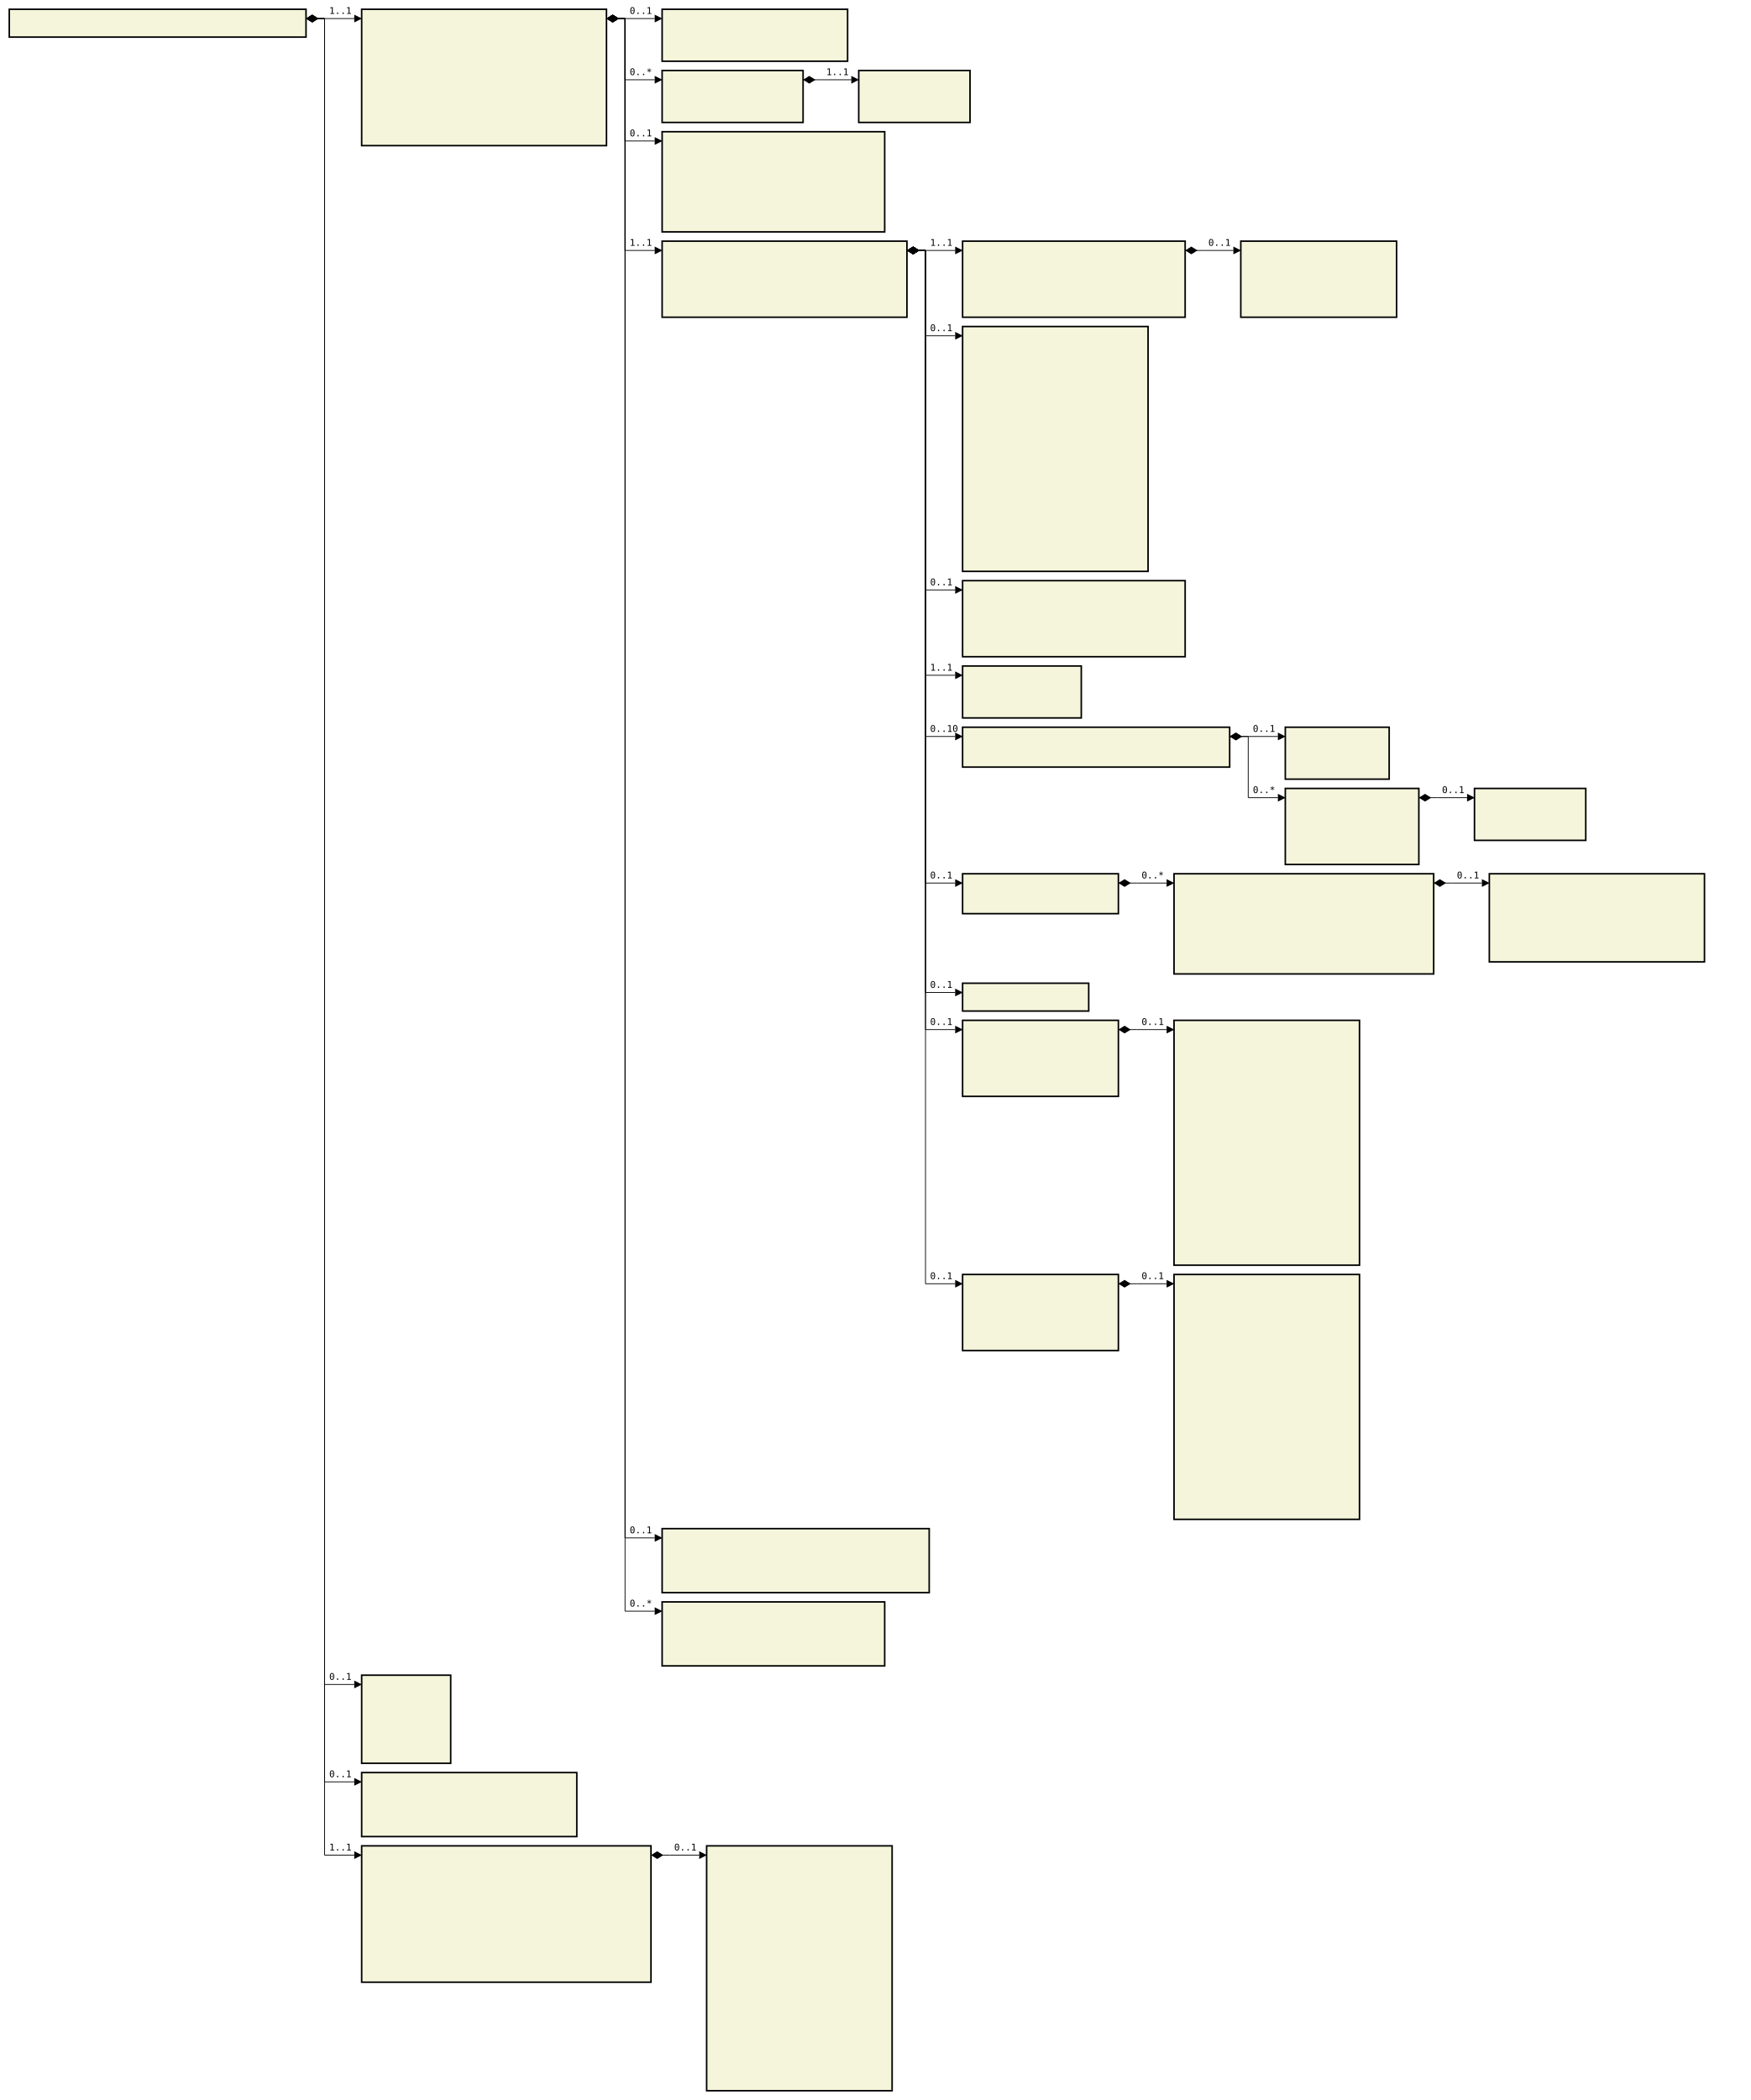
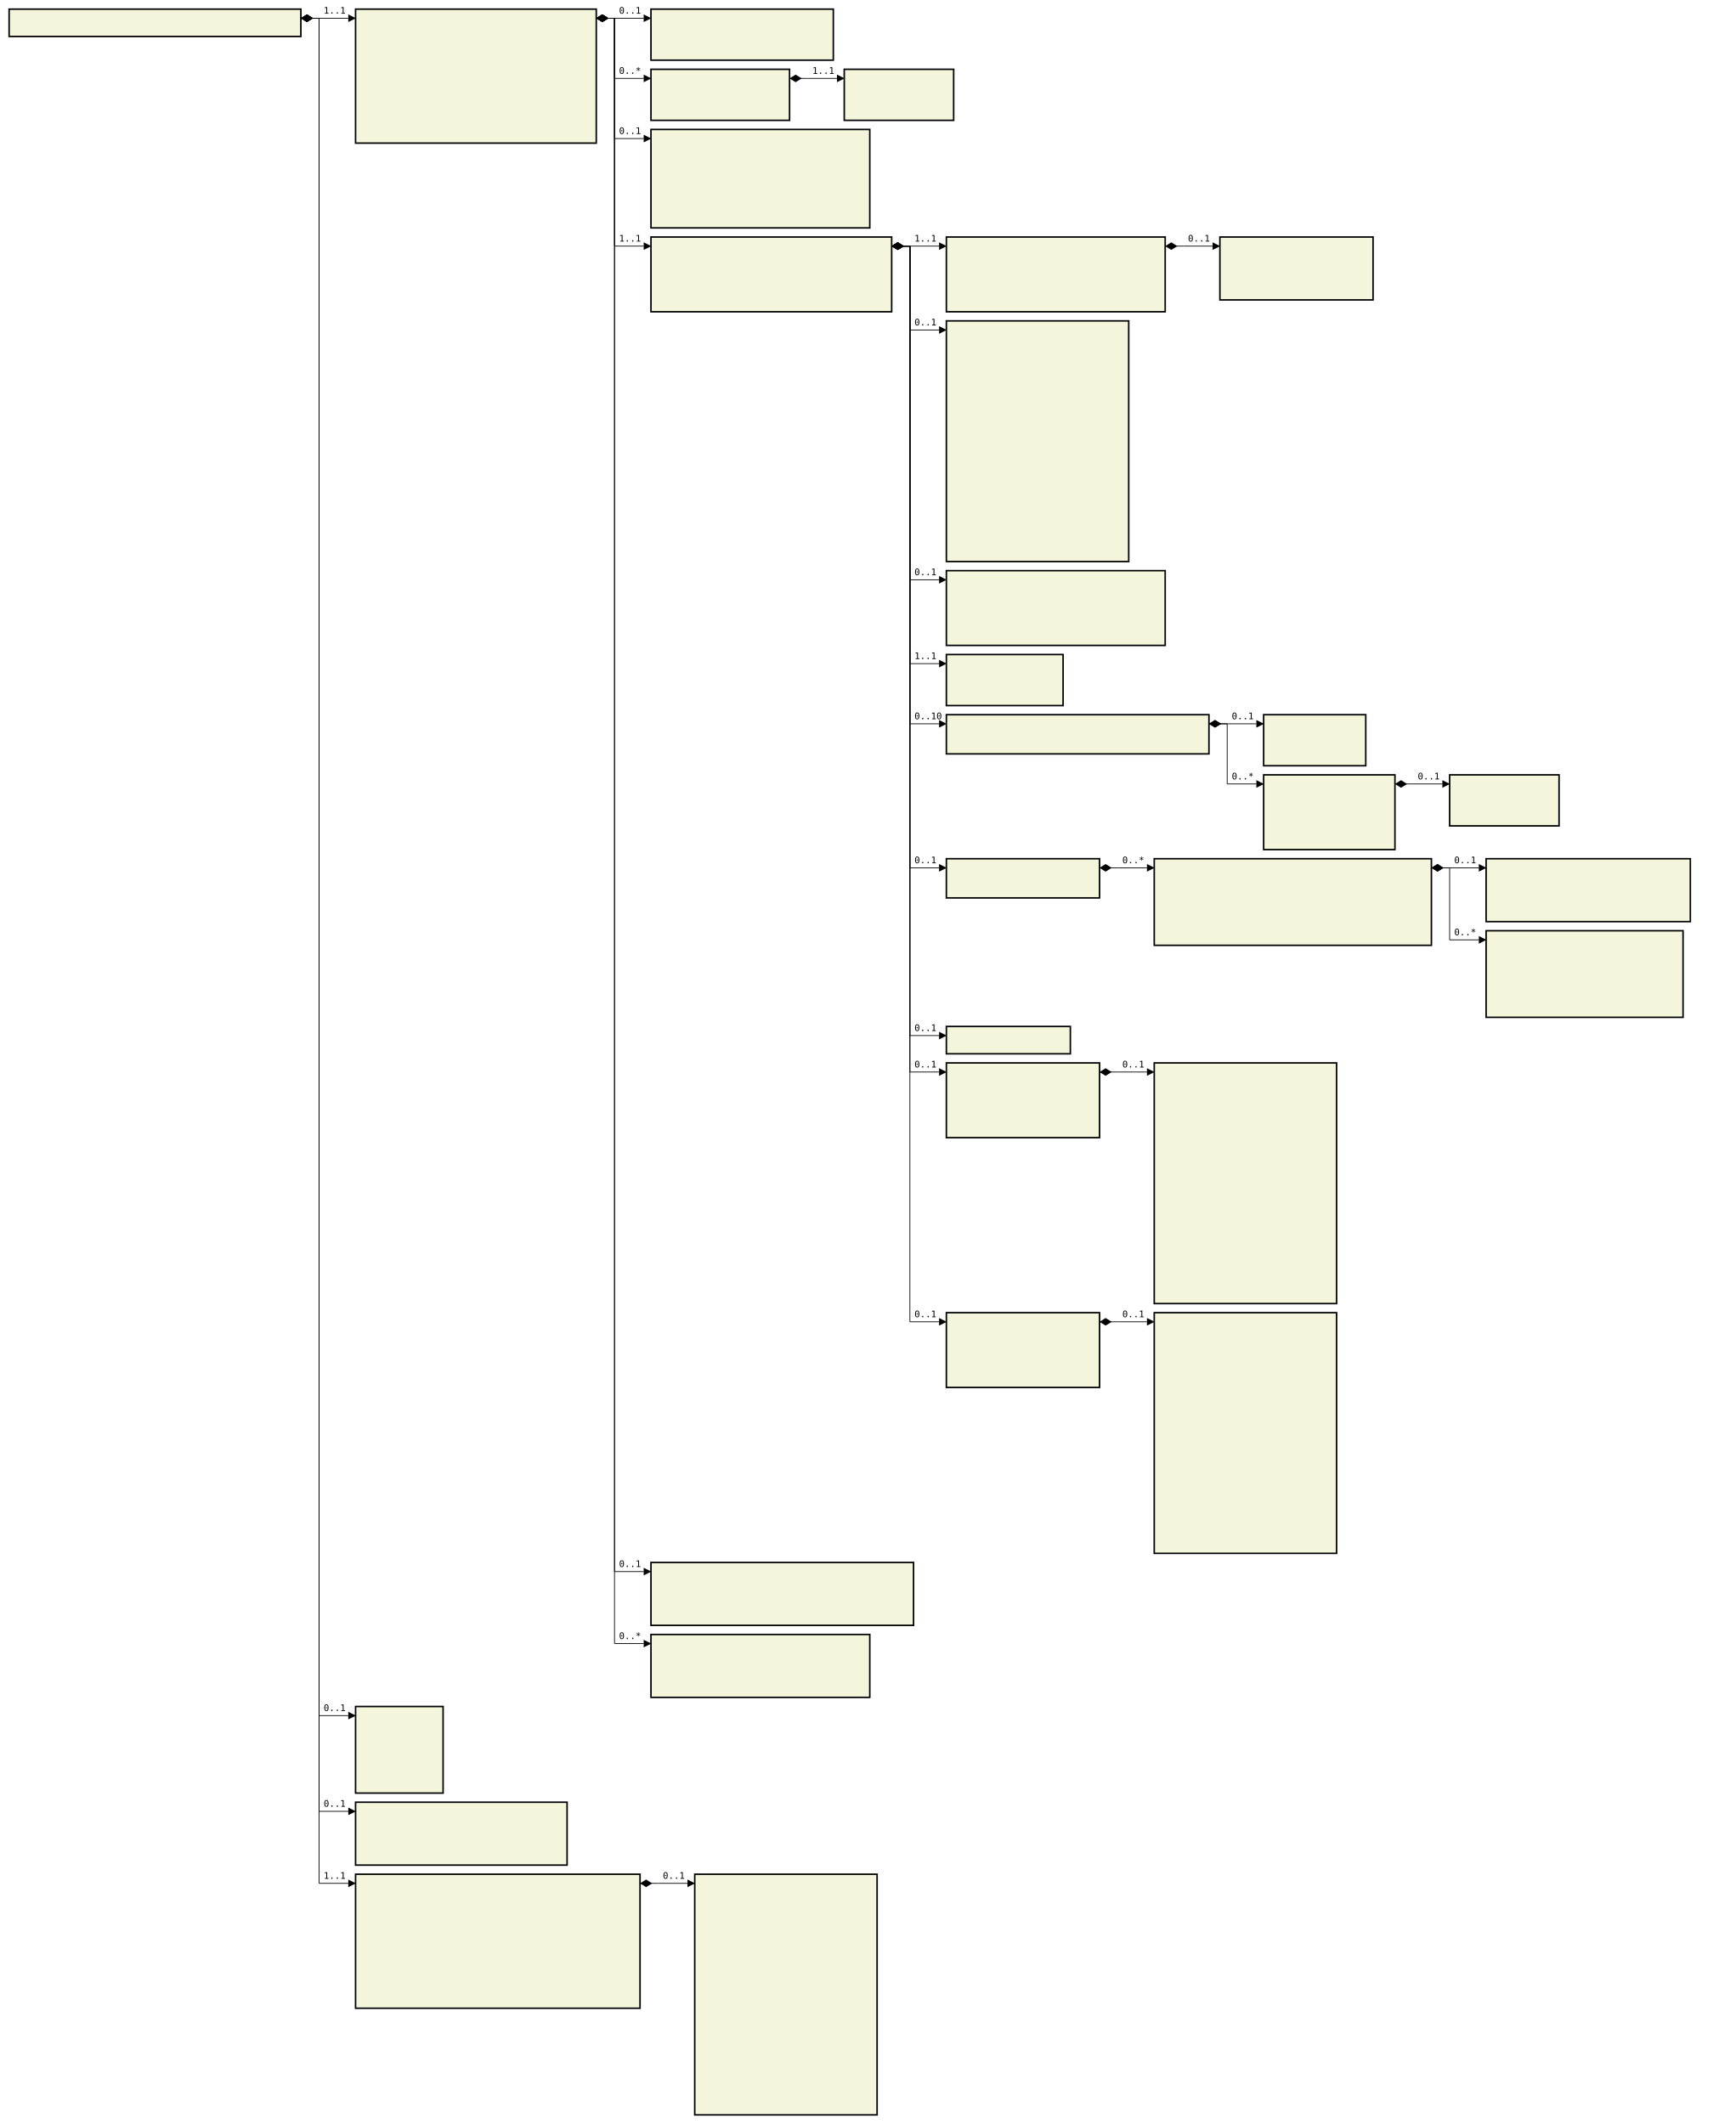
- <svg xmlns="http://www.w3.org/2000/svg" font-family="monospace" width="188.8em" height="226.4em" style="background-color:white">
+ <svg xmlns="http://www.w3.org/2000/svg" font-family="monospace" width="190.4em" height="233em" style="background-color:white">
  <defs>
    <marker id="Triangle" viewBox="0 0 10 10" refX="0" refY="5" markerUnits="strokeWidth" markerWidth="15" markerHeight="10" orient="auto">
      <path d="M 0 0 L 10 5 L 0 10 z" />
    </marker>
    <marker id="Diamond" viewBox="0 0 16 10" refX="0" refY="5" markerUnits="strokeWidth" markerWidth="20" markerHeight="10" orient="auto">
      <path d="M 0 5 L 8 10 L 16 5 L 8 0 z" />
    </marker>
  </defs>
  <rect x="1em" y="1em" width="32em" height="3em" fill="beige" stroke="black" stroke-width="2" />
  <text style="font-weight:bold" text-anchor="middle" x="17em" y="2.3em" fill="black">
</text>
  <rect x="39em" y="1em" width="26.4em" height="14.7em" fill="beige" stroke="black" stroke-width="2" />
  <text style="font-weight:bold" text-anchor="middle" x="52.2em" y="2.3em" fill="black">
</text>
  <text x="40em" y="4.3em" fill="darkslateblue">
</text>
  <text x="40em" y="5.6em" fill="darkslateblue">
</text>
  <text x="40em" y="6.9em" fill="darkslateblue">
</text>
  <text x="40em" y="8.2em" fill="darkslateblue">
</text>
  <text x="40em" y="9.5em" fill="darkslateblue">
</text>
  <text x="40em" y="10.8em" fill="darkslateblue">
</text>
  <text x="40em" y="12.1em" fill="darkslateblue">
</text>
  <text x="40em" y="13.4em" fill="darkslateblue">
</text>
  <text x="40em" y="14.7em" fill="darkslateblue">
</text>
  <rect x="71.4em" y="1em" width="20em" height="5.6em" fill="beige" stroke="black" stroke-width="2" />
  <text style="font-weight:bold" text-anchor="middle" x="81.4em" y="2.3em" fill="black">
</text>
  <text x="72.4em" y="4.3em" fill="darkslateblue">
</text>
  <text x="72.4em" y="5.6em" fill="darkslateblue">
</text>
  <rect x="71.4em" y="7.6em" width="15.2em" height="5.6em" fill="beige" stroke="black" stroke-width="2" />
  <text style="font-weight:bold" text-anchor="middle" x="79em" y="8.9em" fill="black">
</text>
  <text x="72.4em" y="10.9em" fill="darkslateblue">
</text>
  <text x="72.4em" y="12.2em" fill="darkslateblue">
</text>
  <rect x="92.6em" y="7.6em" width="12em" height="5.6em" fill="beige" stroke="black" stroke-width="2" />
  <text style="font-weight:bold" text-anchor="middle" x="98.6em" y="8.9em" fill="black">
</text>
  <text x="93.6em" y="10.9em" fill="darkslateblue">
</text>
  <text x="93.6em" y="12.2em" fill="darkslateblue">
</text>
  <rect x="71.4em" y="14.2em" width="24em" height="10.8em" fill="beige" stroke="black" stroke-width="2" />
  <text style="font-weight:bold" text-anchor="middle" x="83.4em" y="15.5em" fill="black">
</text>
  <text x="72.4em" y="17.5em" fill="darkslateblue">
</text>
  <text x="72.4em" y="18.8em" fill="darkslateblue">
</text>
  <text x="72.4em" y="20.1em" fill="darkslateblue">
</text>
  <text x="72.4em" y="21.4em" fill="darkslateblue">
</text>
  <text x="72.4em" y="22.7em" fill="darkslateblue">
</text>
  <text x="72.4em" y="24em" fill="darkslateblue">
</text>
  <rect x="71.4em" y="26em" width="26.4em" height="8.2em" fill="beige" stroke="black" stroke-width="2" />
  <text style="font-weight:bold" text-anchor="middle" x="84.6em" y="27.3em" fill="black">
</text>
  <text x="72.4em" y="29.3em" fill="darkslateblue">
</text>
  <text x="72.4em" y="30.6em" fill="darkslateblue">
</text>
  <text x="72.4em" y="31.9em" fill="darkslateblue">
</text>
  <text x="72.4em" y="33.2em" fill="darkslateblue">
</text>
  <rect x="103.8em" y="26em" width="24em" height="8.2em" fill="beige" stroke="black" stroke-width="2" />
  <text style="font-weight:bold" text-anchor="middle" x="115.8em" y="27.3em" fill="black">
</text>
  <text x="104.8em" y="29.3em" fill="darkslateblue">
</text>
  <text x="104.8em" y="30.6em" fill="darkslateblue">
</text>
  <text x="104.8em" y="31.9em" fill="darkslateblue">
</text>
  <text x="104.8em" y="33.2em" fill="darkslateblue">
</text>
-   <rect x="133.8em" y="26em" width="16.8em" height="8.2em" fill="beige" stroke="black" stroke-width="2" />
+   <rect x="133.8em" y="26em" width="16.8em" height="6.9em" fill="beige" stroke="black" stroke-width="2" />
  <text style="font-weight:bold" text-anchor="middle" x="142.2em" y="27.3em" fill="black">
</text>
  <text x="134.8em" y="29.3em" fill="darkslateblue">
</text>
  <text x="134.8em" y="30.6em" fill="darkslateblue">
</text>
  <text x="134.8em" y="31.9em" fill="darkslateblue">
- </text>
-   <text x="134.8em" y="33.2em" fill="darkslateblue">
</text>
  <rect x="103.8em" y="35.2em" width="20em" height="26.4em" fill="beige" stroke="black" stroke-width="2" />
  <text style="font-weight:bold" text-anchor="middle" x="113.8em" y="36.5em" fill="black">
</text>
  <text x="104.8em" y="38.5em" fill="darkslateblue">
</text>
  <text x="104.8em" y="39.8em" fill="darkslateblue">
</text>
  <text x="104.8em" y="41.1em" fill="darkslateblue">
</text>
  <text x="104.8em" y="42.4em" fill="darkslateblue">
</text>
  <text x="104.8em" y="43.7em" fill="darkslateblue">
</text>
  <text x="104.8em" y="45em" fill="darkslateblue">
</text>
  <text x="104.8em" y="46.3em" fill="darkslateblue">
</text>
  <text x="104.8em" y="47.6em" fill="darkslateblue">
</text>
  <text x="104.8em" y="48.9em" fill="darkslateblue">
</text>
  <text x="104.8em" y="50.2em" fill="darkslateblue">
</text>
  <text x="104.8em" y="51.5em" fill="darkslateblue">
</text>
  <text x="104.8em" y="52.8em" fill="darkslateblue">
</text>
  <text x="104.8em" y="54.1em" fill="darkslateblue">
</text>
  <text x="104.8em" y="55.4em" fill="darkslateblue">
</text>
  <text x="104.8em" y="56.7em" fill="darkslateblue">
</text>
  <text x="104.8em" y="58em" fill="darkslateblue">
</text>
  <text x="104.8em" y="59.3em" fill="darkslateblue">
</text>
  <text x="104.8em" y="60.6em" fill="darkslateblue">
</text>
  <rect x="103.8em" y="62.6em" width="24em" height="8.2em" fill="beige" stroke="black" stroke-width="2" />
  <text style="font-weight:bold" text-anchor="middle" x="115.8em" y="63.9em" fill="black">
</text>
  <text x="104.8em" y="65.9em" fill="darkslateblue">
</text>
  <text x="104.8em" y="67.2em" fill="darkslateblue">
</text>
  <text x="104.8em" y="68.5em" fill="darkslateblue">
</text>
  <text x="104.8em" y="69.8em" fill="darkslateblue">
</text>
  <rect x="103.8em" y="71.8em" width="12.8em" height="5.6em" fill="beige" stroke="black" stroke-width="2" />
  <text style="font-weight:bold" text-anchor="middle" x="110.2em" y="73.1em" fill="black">
</text>
  <text x="104.8em" y="75.1em" fill="darkslateblue">
</text>
  <text x="104.8em" y="76.4em" fill="darkslateblue">
</text>
  <rect x="103.8em" y="78.4em" width="28.8em" height="4.3em" fill="beige" stroke="black" stroke-width="2" />
  <text style="font-weight:bold" text-anchor="middle" x="118.2em" y="79.7em" fill="black">
</text>
  <text x="104.8em" y="81.7em" fill="darkslateblue">
</text>
  <rect x="138.6em" y="78.4em" width="11.2em" height="5.6em" fill="beige" stroke="black" stroke-width="2" />
  <text style="font-weight:bold" text-anchor="middle" x="144.2em" y="79.7em" fill="black">
</text>
  <text x="139.6em" y="81.7em" fill="darkslateblue">
</text>
  <text x="139.6em" y="83em" fill="darkslateblue">
</text>
  <rect x="138.6em" y="85em" width="14.4em" height="8.2em" fill="beige" stroke="black" stroke-width="2" />
  <text style="font-weight:bold" text-anchor="middle" x="145.8em" y="86.3em" fill="black">
</text>
  <text x="139.6em" y="88.3em" fill="darkslateblue">
</text>
  <text x="139.6em" y="89.6em" fill="darkslateblue">
</text>
  <text x="139.6em" y="90.9em" fill="darkslateblue">
</text>
  <text x="139.6em" y="92.2em" fill="darkslateblue">
</text>
  <rect x="159em" y="85em" width="12em" height="5.6em" fill="beige" stroke="black" stroke-width="2" />
  <text style="font-weight:bold" text-anchor="middle" x="165em" y="86.3em" fill="black">
</text>
  <text x="160em" y="88.3em" fill="darkslateblue">
</text>
  <text x="160em" y="89.6em" fill="darkslateblue">
</text>
  <rect x="103.8em" y="94.2em" width="16.8em" height="4.3em" fill="beige" stroke="black" stroke-width="2" />
  <text style="font-weight:bold" text-anchor="middle" x="112.2em" y="95.5em" fill="black">
</text>
  <text x="104.8em" y="97.5em" fill="darkslateblue">
</text>
-   <rect x="126.6em" y="94.2em" width="28em" height="10.8em" fill="beige" stroke="black" stroke-width="2" />
-   <text style="font-weight:bold" text-anchor="middle" x="140.6em" y="95.5em" fill="black">
+   <rect x="126.6em" y="94.2em" width="30.4em" height="9.5em" fill="beige" stroke="black" stroke-width="2" />
+   <text style="font-weight:bold" text-anchor="middle" x="141.8em" y="95.5em" fill="black">
</text>
  <text x="127.6em" y="97.5em" fill="darkslateblue">
</text>
  <text x="127.6em" y="98.8em" fill="darkslateblue">
</text>
  <text x="127.6em" y="100.1em" fill="darkslateblue">
</text>
  <text x="127.6em" y="101.4em" fill="darkslateblue">
</text>
  <text x="127.6em" y="102.7em" fill="darkslateblue">
</text>
-   <text x="127.6em" y="104em" fill="darkslateblue">
- </text>
-   <rect x="160.6em" y="94.2em" width="23.2em" height="9.5em" fill="beige" stroke="black" stroke-width="2" />
-   <text style="font-weight:bold" text-anchor="middle" x="172.2em" y="95.5em" fill="black">
- </text>
-   <text x="161.6em" y="97.5em" fill="darkslateblue">
- </text>
-   <text x="161.6em" y="98.8em" fill="darkslateblue">
- </text>
-   <text x="161.6em" y="100.1em" fill="darkslateblue">
- </text>
-   <text x="161.6em" y="101.4em" fill="darkslateblue">
- </text>
-   <text x="161.6em" y="102.7em" fill="darkslateblue">
- </text>
-   <rect x="103.8em" y="106em" width="13.6em" height="3em" fill="beige" stroke="black" stroke-width="2" />
-   <text style="font-weight:bold" text-anchor="middle" x="110.6em" y="107.3em" fill="black">
- </text>
-   <rect x="103.8em" y="110em" width="16.8em" height="8.2em" fill="beige" stroke="black" stroke-width="2" />
-   <text style="font-weight:bold" text-anchor="middle" x="112.2em" y="111.3em" fill="black">
- </text>
-   <text x="104.8em" y="113.3em" fill="darkslateblue">
- </text>
-   <text x="104.8em" y="114.6em" fill="darkslateblue">
- </text>
-   <text x="104.8em" y="115.9em" fill="darkslateblue">
- </text>
-   <text x="104.8em" y="117.2em" fill="darkslateblue">
- </text>
-   <rect x="126.6em" y="110em" width="20em" height="26.4em" fill="beige" stroke="black" stroke-width="2" />
-   <text style="font-weight:bold" text-anchor="middle" x="136.6em" y="111.3em" fill="black">
- </text>
-   <text x="127.6em" y="113.3em" fill="darkslateblue">
- </text>
-   <text x="127.6em" y="114.6em" fill="darkslateblue">
- </text>
-   <text x="127.6em" y="115.9em" fill="darkslateblue">
- </text>
-   <text x="127.6em" y="117.2em" fill="darkslateblue">
- </text>
-   <text x="127.6em" y="118.5em" fill="darkslateblue">
- </text>
-   <text x="127.6em" y="119.8em" fill="darkslateblue">
- </text>
-   <text x="127.6em" y="121.1em" fill="darkslateblue">
- </text>
-   <text x="127.6em" y="122.4em" fill="darkslateblue">
- </text>
-   <text x="127.6em" y="123.7em" fill="darkslateblue">
- </text>
-   <text x="127.6em" y="125em" fill="darkslateblue">
- </text>
-   <text x="127.6em" y="126.3em" fill="darkslateblue">
- </text>
-   <text x="127.6em" y="127.6em" fill="darkslateblue">
- </text>
-   <text x="127.6em" y="128.9em" fill="darkslateblue">
- </text>
-   <text x="127.6em" y="130.2em" fill="darkslateblue">
- </text>
-   <text x="127.6em" y="131.5em" fill="darkslateblue">
- </text>
-   <text x="127.6em" y="132.8em" fill="darkslateblue">
- </text>
-   <text x="127.6em" y="134.1em" fill="darkslateblue">
- </text>
-   <text x="127.6em" y="135.4em" fill="darkslateblue">
- </text>
-   <rect x="103.8em" y="137.4em" width="16.8em" height="8.2em" fill="beige" stroke="black" stroke-width="2" />
-   <text style="font-weight:bold" text-anchor="middle" x="112.2em" y="138.7em" fill="black">
- </text>
-   <text x="104.8em" y="140.7em" fill="darkslateblue">
- </text>
-   <text x="104.8em" y="142em" fill="darkslateblue">
- </text>
-   <text x="104.8em" y="143.3em" fill="darkslateblue">
- </text>
-   <text x="104.8em" y="144.6em" fill="darkslateblue">
- </text>
-   <rect x="126.6em" y="137.4em" width="20em" height="26.4em" fill="beige" stroke="black" stroke-width="2" />
-   <text style="font-weight:bold" text-anchor="middle" x="136.6em" y="138.7em" fill="black">
+   <rect x="163em" y="94.2em" width="22.4em" height="6.9em" fill="beige" stroke="black" stroke-width="2" />
+   <text style="font-weight:bold" text-anchor="middle" x="174.2em" y="95.5em" fill="black">
+ </text>
+   <text x="164em" y="97.5em" fill="darkslateblue">
+ </text>
+   <text x="164em" y="98.8em" fill="darkslateblue">
+ </text>
+   <text x="164em" y="100.1em" fill="darkslateblue">
+ </text>
+   <rect x="163em" y="102.1em" width="21.6em" height="9.5em" fill="beige" stroke="black" stroke-width="2" />
+   <text style="font-weight:bold" text-anchor="middle" x="173.8em" y="103.4em" fill="black">
+ </text>
+   <text x="164em" y="105.4em" fill="darkslateblue">
+ </text>
+   <text x="164em" y="106.7em" fill="darkslateblue">
+ </text>
+   <text x="164em" y="108em" fill="darkslateblue">
+ </text>
+   <text x="164em" y="109.3em" fill="darkslateblue">
+ </text>
+   <text x="164em" y="110.6em" fill="darkslateblue">
+ </text>
+   <rect x="103.8em" y="112.6em" width="13.6em" height="3em" fill="beige" stroke="black" stroke-width="2" />
+   <text style="font-weight:bold" text-anchor="middle" x="110.6em" y="113.9em" fill="black">
+ </text>
+   <rect x="103.8em" y="116.6em" width="16.8em" height="8.2em" fill="beige" stroke="black" stroke-width="2" />
+   <text style="font-weight:bold" text-anchor="middle" x="112.2em" y="117.9em" fill="black">
+ </text>
+   <text x="104.8em" y="119.9em" fill="darkslateblue">
+ </text>
+   <text x="104.8em" y="121.2em" fill="darkslateblue">
+ </text>
+   <text x="104.8em" y="122.5em" fill="darkslateblue">
+ </text>
+   <text x="104.8em" y="123.8em" fill="darkslateblue">
+ </text>
+   <rect x="126.6em" y="116.6em" width="20em" height="26.4em" fill="beige" stroke="black" stroke-width="2" />
+   <text style="font-weight:bold" text-anchor="middle" x="136.6em" y="117.9em" fill="black">
+ </text>
+   <text x="127.6em" y="119.9em" fill="darkslateblue">
+ </text>
+   <text x="127.6em" y="121.2em" fill="darkslateblue">
+ </text>
+   <text x="127.6em" y="122.5em" fill="darkslateblue">
+ </text>
+   <text x="127.6em" y="123.8em" fill="darkslateblue">
+ </text>
+   <text x="127.6em" y="125.1em" fill="darkslateblue">
+ </text>
+   <text x="127.6em" y="126.4em" fill="darkslateblue">
+ </text>
+   <text x="127.6em" y="127.7em" fill="darkslateblue">
+ </text>
+   <text x="127.6em" y="129em" fill="darkslateblue">
+ </text>
+   <text x="127.6em" y="130.3em" fill="darkslateblue">
+ </text>
+   <text x="127.6em" y="131.6em" fill="darkslateblue">
+ </text>
+   <text x="127.6em" y="132.9em" fill="darkslateblue">
+ </text>
+   <text x="127.6em" y="134.2em" fill="darkslateblue">
+ </text>
+   <text x="127.6em" y="135.5em" fill="darkslateblue">
+ </text>
+   <text x="127.6em" y="136.8em" fill="darkslateblue">
+ </text>
+   <text x="127.6em" y="138.1em" fill="darkslateblue">
+ </text>
+   <text x="127.6em" y="139.4em" fill="darkslateblue">
</text>
  <text x="127.6em" y="140.7em" fill="darkslateblue">
</text>
  <text x="127.6em" y="142em" fill="darkslateblue">
</text>
-   <text x="127.6em" y="143.3em" fill="darkslateblue">
- </text>
-   <text x="127.6em" y="144.6em" fill="darkslateblue">
- </text>
-   <text x="127.6em" y="145.9em" fill="darkslateblue">
- </text>
-   <text x="127.6em" y="147.2em" fill="darkslateblue">
- </text>
-   <text x="127.6em" y="148.5em" fill="darkslateblue">
- </text>
-   <text x="127.6em" y="149.8em" fill="darkslateblue">
- </text>
-   <text x="127.6em" y="151.1em" fill="darkslateblue">
- </text>
-   <text x="127.6em" y="152.4em" fill="darkslateblue">
- </text>
-   <text x="127.6em" y="153.7em" fill="darkslateblue">
- </text>
-   <text x="127.6em" y="155em" fill="darkslateblue">
- </text>
-   <text x="127.6em" y="156.3em" fill="darkslateblue">
- </text>
-   <text x="127.6em" y="157.6em" fill="darkslateblue">
- </text>
-   <text x="127.6em" y="158.9em" fill="darkslateblue">
- </text>
-   <text x="127.6em" y="160.2em" fill="darkslateblue">
- </text>
-   <text x="127.6em" y="161.5em" fill="darkslateblue">
- </text>
-   <text x="127.6em" y="162.8em" fill="darkslateblue">
- </text>
-   <rect x="71.4em" y="164.8em" width="28.8em" height="6.9em" fill="beige" stroke="black" stroke-width="2" />
-   <text style="font-weight:bold" text-anchor="middle" x="85.8em" y="166.1em" fill="black">
- </text>
-   <text x="72.4em" y="168.1em" fill="darkslateblue">
- </text>
-   <text x="72.4em" y="169.4em" fill="darkslateblue">
- </text>
-   <text x="72.4em" y="170.7em" fill="darkslateblue">
- </text>
-   <rect x="71.4em" y="172.7em" width="24em" height="6.9em" fill="beige" stroke="black" stroke-width="2" />
-   <text style="font-weight:bold" text-anchor="middle" x="83.4em" y="174em" fill="black">
+   <rect x="103.8em" y="144em" width="16.8em" height="8.2em" fill="beige" stroke="black" stroke-width="2" />
+   <text style="font-weight:bold" text-anchor="middle" x="112.2em" y="145.3em" fill="black">
+ </text>
+   <text x="104.8em" y="147.3em" fill="darkslateblue">
+ </text>
+   <text x="104.8em" y="148.6em" fill="darkslateblue">
+ </text>
+   <text x="104.8em" y="149.9em" fill="darkslateblue">
+ </text>
+   <text x="104.8em" y="151.2em" fill="darkslateblue">
+ </text>
+   <rect x="126.6em" y="144em" width="20em" height="26.4em" fill="beige" stroke="black" stroke-width="2" />
+   <text style="font-weight:bold" text-anchor="middle" x="136.6em" y="145.3em" fill="black">
+ </text>
+   <text x="127.6em" y="147.3em" fill="darkslateblue">
+ </text>
+   <text x="127.6em" y="148.6em" fill="darkslateblue">
+ </text>
+   <text x="127.6em" y="149.9em" fill="darkslateblue">
+ </text>
+   <text x="127.6em" y="151.2em" fill="darkslateblue">
+ </text>
+   <text x="127.6em" y="152.5em" fill="darkslateblue">
+ </text>
+   <text x="127.6em" y="153.8em" fill="darkslateblue">
+ </text>
+   <text x="127.6em" y="155.1em" fill="darkslateblue">
+ </text>
+   <text x="127.6em" y="156.4em" fill="darkslateblue">
+ </text>
+   <text x="127.6em" y="157.7em" fill="darkslateblue">
+ </text>
+   <text x="127.6em" y="159em" fill="darkslateblue">
+ </text>
+   <text x="127.6em" y="160.3em" fill="darkslateblue">
+ </text>
+   <text x="127.6em" y="161.6em" fill="darkslateblue">
+ </text>
+   <text x="127.6em" y="162.9em" fill="darkslateblue">
+ </text>
+   <text x="127.6em" y="164.2em" fill="darkslateblue">
+ </text>
+   <text x="127.6em" y="165.5em" fill="darkslateblue">
+ </text>
+   <text x="127.6em" y="166.8em" fill="darkslateblue">
+ </text>
+   <text x="127.6em" y="168.1em" fill="darkslateblue">
+ </text>
+   <text x="127.6em" y="169.4em" fill="darkslateblue">
+ </text>
+   <rect x="71.4em" y="171.4em" width="28.8em" height="6.9em" fill="beige" stroke="black" stroke-width="2" />
+   <text style="font-weight:bold" text-anchor="middle" x="85.8em" y="172.7em" fill="black">
+ </text>
+   <text x="72.4em" y="174.7em" fill="darkslateblue">
</text>
  <text x="72.4em" y="176em" fill="darkslateblue">
</text>
  <text x="72.4em" y="177.3em" fill="darkslateblue">
</text>
-   <text x="72.4em" y="178.6em" fill="darkslateblue">
- </text>
-   <rect x="39em" y="180.6em" width="9.6em" height="9.5em" fill="beige" stroke="black" stroke-width="2" />
-   <text style="font-weight:bold" text-anchor="middle" x="43.8em" y="181.9em" fill="black">
- </text>
-   <text x="40em" y="183.9em" fill="darkslateblue">
- </text>
-   <text x="40em" y="185.2em" fill="darkslateblue">
- </text>
-   <text x="40em" y="186.5em" fill="darkslateblue">
- </text>
-   <text x="40em" y="187.8em" fill="darkslateblue">
- </text>
-   <text x="40em" y="189.1em" fill="darkslateblue">
- </text>
-   <rect x="39em" y="191.1em" width="23.2em" height="6.9em" fill="beige" stroke="black" stroke-width="2" />
-   <text style="font-weight:bold" text-anchor="middle" x="50.6em" y="192.4em" fill="black">
+   <rect x="71.4em" y="179.3em" width="24em" height="6.9em" fill="beige" stroke="black" stroke-width="2" />
+   <text style="font-weight:bold" text-anchor="middle" x="83.4em" y="180.6em" fill="black">
+ </text>
+   <text x="72.4em" y="182.6em" fill="darkslateblue">
+ </text>
+   <text x="72.4em" y="183.9em" fill="darkslateblue">
+ </text>
+   <text x="72.4em" y="185.2em" fill="darkslateblue">
+ </text>
+   <rect x="39em" y="187.2em" width="9.6em" height="9.5em" fill="beige" stroke="black" stroke-width="2" />
+   <text style="font-weight:bold" text-anchor="middle" x="43.8em" y="188.5em" fill="black">
+ </text>
+   <text x="40em" y="190.5em" fill="darkslateblue">
+ </text>
+   <text x="40em" y="191.8em" fill="darkslateblue">
+ </text>
+   <text x="40em" y="193.1em" fill="darkslateblue">
</text>
  <text x="40em" y="194.4em" fill="darkslateblue">
</text>
  <text x="40em" y="195.7em" fill="darkslateblue">
</text>
-   <text x="40em" y="197em" fill="darkslateblue">
- </text>
-   <rect x="39em" y="199em" width="31.2em" height="14.7em" fill="beige" stroke="black" stroke-width="2" />
-   <text style="font-weight:bold" text-anchor="middle" x="54.6em" y="200.3em" fill="black">
+   <rect x="39em" y="197.7em" width="23.2em" height="6.9em" fill="beige" stroke="black" stroke-width="2" />
+   <text style="font-weight:bold" text-anchor="middle" x="50.6em" y="199em" fill="black">
+ </text>
+   <text x="40em" y="201em" fill="darkslateblue">
</text>
  <text x="40em" y="202.3em" fill="darkslateblue">
</text>
  <text x="40em" y="203.6em" fill="darkslateblue">
</text>
-   <text x="40em" y="204.9em" fill="darkslateblue">
- </text>
-   <text x="40em" y="206.2em" fill="darkslateblue">
- </text>
-   <text x="40em" y="207.5em" fill="darkslateblue">
- </text>
-   <text x="40em" y="208.8em" fill="darkslateblue">
- </text>
-   <text x="40em" y="210.1em" fill="darkslateblue">
- </text>
-   <text x="40em" y="211.4em" fill="darkslateblue">
- </text>
-   <text x="40em" y="212.7em" fill="darkslateblue">
- </text>
-   <rect x="76.2em" y="199em" width="20em" height="26.4em" fill="beige" stroke="black" stroke-width="2" />
-   <text style="font-weight:bold" text-anchor="middle" x="86.2em" y="200.3em" fill="black">
- </text>
-   <text x="77.2em" y="202.3em" fill="darkslateblue">
- </text>
-   <text x="77.2em" y="203.6em" fill="darkslateblue">
- </text>
-   <text x="77.2em" y="204.9em" fill="darkslateblue">
- </text>
-   <text x="77.2em" y="206.2em" fill="darkslateblue">
- </text>
-   <text x="77.2em" y="207.5em" fill="darkslateblue">
- </text>
-   <text x="77.2em" y="208.8em" fill="darkslateblue">
- </text>
-   <text x="77.2em" y="210.1em" fill="darkslateblue">
- </text>
-   <text x="77.2em" y="211.4em" fill="darkslateblue">
- </text>
-   <text x="77.2em" y="212.7em" fill="darkslateblue">
- </text>
-   <text x="77.2em" y="214em" fill="darkslateblue">
- </text>
-   <text x="77.2em" y="215.3em" fill="darkslateblue">
- </text>
-   <text x="77.2em" y="216.6em" fill="darkslateblue">
- </text>
-   <text x="77.2em" y="217.9em" fill="darkslateblue">
- </text>
-   <text x="77.2em" y="219.2em" fill="darkslateblue">
- </text>
-   <text x="77.2em" y="220.5em" fill="darkslateblue">
- </text>
-   <text x="77.2em" y="221.8em" fill="darkslateblue">
- </text>
-   <text x="77.2em" y="223.1em" fill="darkslateblue">
- </text>
-   <text x="77.2em" y="224.4em" fill="darkslateblue">
+   <rect x="39em" y="205.6em" width="31.2em" height="14.7em" fill="beige" stroke="black" stroke-width="2" />
+   <text style="font-weight:bold" text-anchor="middle" x="54.6em" y="206.9em" fill="black">
+ </text>
+   <text x="40em" y="208.9em" fill="darkslateblue">
+ </text>
+   <text x="40em" y="210.2em" fill="darkslateblue">
+ </text>
+   <text x="40em" y="211.5em" fill="darkslateblue">
+ </text>
+   <text x="40em" y="212.8em" fill="darkslateblue">
+ </text>
+   <text x="40em" y="214.1em" fill="darkslateblue">
+ </text>
+   <text x="40em" y="215.4em" fill="darkslateblue">
+ </text>
+   <text x="40em" y="216.7em" fill="darkslateblue">
+ </text>
+   <text x="40em" y="218em" fill="darkslateblue">
+ </text>
+   <text x="40em" y="219.3em" fill="darkslateblue">
+ </text>
+   <rect x="76.2em" y="205.6em" width="20em" height="26.4em" fill="beige" stroke="black" stroke-width="2" />
+   <text style="font-weight:bold" text-anchor="middle" x="86.2em" y="206.9em" fill="black">
+ </text>
+   <text x="77.2em" y="208.9em" fill="darkslateblue">
+ </text>
+   <text x="77.2em" y="210.2em" fill="darkslateblue">
+ </text>
+   <text x="77.2em" y="211.5em" fill="darkslateblue">
+ </text>
+   <text x="77.2em" y="212.8em" fill="darkslateblue">
+ </text>
+   <text x="77.2em" y="214.1em" fill="darkslateblue">
+ </text>
+   <text x="77.2em" y="215.4em" fill="darkslateblue">
+ </text>
+   <text x="77.2em" y="216.7em" fill="darkslateblue">
+ </text>
+   <text x="77.2em" y="218em" fill="darkslateblue">
+ </text>
+   <text x="77.2em" y="219.3em" fill="darkslateblue">
+ </text>
+   <text x="77.2em" y="220.6em" fill="darkslateblue">
+ </text>
+   <text x="77.2em" y="221.9em" fill="darkslateblue">
+ </text>
+   <text x="77.2em" y="223.2em" fill="darkslateblue">
+ </text>
+   <text x="77.2em" y="224.5em" fill="darkslateblue">
+ </text>
+   <text x="77.2em" y="225.8em" fill="darkslateblue">
+ </text>
+   <text x="77.2em" y="227.1em" fill="darkslateblue">
+ </text>
+   <text x="77.2em" y="228.4em" fill="darkslateblue">
+ </text>
+   <text x="77.2em" y="229.7em" fill="darkslateblue">
+ </text>
+   <text x="77.2em" y="231em" fill="darkslateblue">
</text>
  <line x1="33em" y1="2em" x2="35em" y2="2em" stroke="black" marker-start="url(#Diamond)" />
  <line x1="35em" y1="2em" x2="35em" y2="2em" stroke="black" />
  <line x1="35em" y1="2em" x2="38.2em" y2="2em" stroke="black" marker-end="url(#Triangle)" />
  <text x="35.5em" y="1.5em">1..1</text>
  <line x1="65.4em" y1="2em" x2="67.4em" y2="2em" stroke="black" marker-start="url(#Diamond)" />
  <line x1="67.4em" y1="2em" x2="67.4em" y2="2em" stroke="black" />
  <line x1="67.4em" y1="2em" x2="70.6em" y2="2em" stroke="black" marker-end="url(#Triangle)" />
  <text x="67.9em" y="1.5em">0..1</text>
  <line x1="65.4em" y1="2em" x2="67.4em" y2="2em" stroke="black" marker-start="url(#Diamond)" />
  <line x1="67.4em" y1="2em" x2="67.4em" y2="8.6em" stroke="black" />
  <line x1="67.4em" y1="8.6em" x2="70.6em" y2="8.6em" stroke="black" marker-end="url(#Triangle)" />
  <text x="67.9em" y="8.1em">0..*</text>
  <line x1="86.6em" y1="8.6em" x2="88.6em" y2="8.6em" stroke="black" marker-start="url(#Diamond)" />
  <line x1="88.6em" y1="8.6em" x2="88.6em" y2="8.6em" stroke="black" />
  <line x1="88.6em" y1="8.6em" x2="91.8em" y2="8.6em" stroke="black" marker-end="url(#Triangle)" />
  <text x="89.1em" y="8.1em">1..1</text>
  <line x1="65.4em" y1="2em" x2="67.4em" y2="2em" stroke="black" marker-start="url(#Diamond)" />
  <line x1="67.4em" y1="2em" x2="67.4em" y2="15.2em" stroke="black" />
  <line x1="67.4em" y1="15.2em" x2="70.6em" y2="15.2em" stroke="black" marker-end="url(#Triangle)" />
  <text x="67.9em" y="14.7em">0..1</text>
  <line x1="65.4em" y1="2em" x2="67.4em" y2="2em" stroke="black" marker-start="url(#Diamond)" />
  <line x1="67.4em" y1="2em" x2="67.4em" y2="27em" stroke="black" />
  <line x1="67.4em" y1="27em" x2="70.6em" y2="27em" stroke="black" marker-end="url(#Triangle)" />
  <text x="67.9em" y="26.5em">1..1</text>
  <line x1="97.8em" y1="27em" x2="99.8em" y2="27em" stroke="black" marker-start="url(#Diamond)" />
  <line x1="99.8em" y1="27em" x2="99.8em" y2="27em" stroke="black" />
  <line x1="99.8em" y1="27em" x2="103em" y2="27em" stroke="black" marker-end="url(#Triangle)" />
  <text x="100.3em" y="26.5em">1..1</text>
  <line x1="127.8em" y1="27em" x2="129.8em" y2="27em" stroke="black" marker-start="url(#Diamond)" />
  <line x1="129.8em" y1="27em" x2="129.8em" y2="27em" stroke="black" />
  <line x1="129.8em" y1="27em" x2="133em" y2="27em" stroke="black" marker-end="url(#Triangle)" />
  <text x="130.3em" y="26.5em">0..1</text>
  <line x1="97.8em" y1="27em" x2="99.8em" y2="27em" stroke="black" marker-start="url(#Diamond)" />
  <line x1="99.8em" y1="27em" x2="99.8em" y2="36.2em" stroke="black" />
  <line x1="99.8em" y1="36.2em" x2="103em" y2="36.2em" stroke="black" marker-end="url(#Triangle)" />
  <text x="100.3em" y="35.7em">0..1</text>
  <line x1="97.8em" y1="27em" x2="99.8em" y2="27em" stroke="black" marker-start="url(#Diamond)" />
  <line x1="99.8em" y1="27em" x2="99.8em" y2="63.6em" stroke="black" />
  <line x1="99.8em" y1="63.6em" x2="103em" y2="63.6em" stroke="black" marker-end="url(#Triangle)" />
  <text x="100.3em" y="63.1em">0..1</text>
  <line x1="97.8em" y1="27em" x2="99.8em" y2="27em" stroke="black" marker-start="url(#Diamond)" />
  <line x1="99.8em" y1="27em" x2="99.8em" y2="72.8em" stroke="black" />
  <line x1="99.8em" y1="72.8em" x2="103em" y2="72.8em" stroke="black" marker-end="url(#Triangle)" />
  <text x="100.3em" y="72.3em">1..1</text>
  <line x1="97.8em" y1="27em" x2="99.8em" y2="27em" stroke="black" marker-start="url(#Diamond)" />
  <line x1="99.8em" y1="27em" x2="99.8em" y2="79.4em" stroke="black" />
  <line x1="99.8em" y1="79.4em" x2="103em" y2="79.4em" stroke="black" marker-end="url(#Triangle)" />
  <text x="100.3em" y="78.9em">0..10</text>
  <line x1="132.6em" y1="79.4em" x2="134.6em" y2="79.4em" stroke="black" marker-start="url(#Diamond)" />
  <line x1="134.6em" y1="79.4em" x2="134.6em" y2="79.4em" stroke="black" />
  <line x1="134.6em" y1="79.4em" x2="137.8em" y2="79.4em" stroke="black" marker-end="url(#Triangle)" />
  <text x="135.1em" y="78.9em">0..1</text>
  <line x1="132.6em" y1="79.4em" x2="134.6em" y2="79.4em" stroke="black" marker-start="url(#Diamond)" />
  <line x1="134.6em" y1="79.4em" x2="134.6em" y2="86em" stroke="black" />
  <line x1="134.6em" y1="86em" x2="137.8em" y2="86em" stroke="black" marker-end="url(#Triangle)" />
  <text x="135.1em" y="85.5em">0..*</text>
  <line x1="153em" y1="86em" x2="155em" y2="86em" stroke="black" marker-start="url(#Diamond)" />
  <line x1="155em" y1="86em" x2="155em" y2="86em" stroke="black" />
  <line x1="155em" y1="86em" x2="158.2em" y2="86em" stroke="black" marker-end="url(#Triangle)" />
  <text x="155.5em" y="85.5em">0..1</text>
  <line x1="97.8em" y1="27em" x2="99.8em" y2="27em" stroke="black" marker-start="url(#Diamond)" />
  <line x1="99.8em" y1="27em" x2="99.8em" y2="95.2em" stroke="black" />
  <line x1="99.8em" y1="95.2em" x2="103em" y2="95.2em" stroke="black" marker-end="url(#Triangle)" />
  <text x="100.3em" y="94.7em">0..1</text>
  <line x1="120.6em" y1="95.2em" x2="122.6em" y2="95.2em" stroke="black" marker-start="url(#Diamond)" />
  <line x1="122.6em" y1="95.2em" x2="122.6em" y2="95.2em" stroke="black" />
  <line x1="122.6em" y1="95.2em" x2="125.8em" y2="95.2em" stroke="black" marker-end="url(#Triangle)" />
  <text x="123.1em" y="94.7em">0..*</text>
-   <line x1="154.6em" y1="95.2em" x2="156.6em" y2="95.2em" stroke="black" marker-start="url(#Diamond)" />
-   <line x1="156.6em" y1="95.2em" x2="156.6em" y2="95.2em" stroke="black" />
-   <line x1="156.6em" y1="95.2em" x2="159.8em" y2="95.2em" stroke="black" marker-end="url(#Triangle)" />
-   <text x="157.1em" y="94.7em">0..1</text>
-   <line x1="97.8em" y1="27em" x2="99.8em" y2="27em" stroke="black" marker-start="url(#Diamond)" />
-   <line x1="99.8em" y1="27em" x2="99.8em" y2="107em" stroke="black" />
-   <line x1="99.8em" y1="107em" x2="103em" y2="107em" stroke="black" marker-end="url(#Triangle)" />
-   <text x="100.3em" y="106.5em">0..1</text>
-   <line x1="97.8em" y1="27em" x2="99.8em" y2="27em" stroke="black" marker-start="url(#Diamond)" />
-   <line x1="99.8em" y1="27em" x2="99.8em" y2="111em" stroke="black" />
-   <line x1="99.8em" y1="111em" x2="103em" y2="111em" stroke="black" marker-end="url(#Triangle)" />
-   <text x="100.3em" y="110.5em">0..1</text>
-   <line x1="120.6em" y1="111em" x2="122.6em" y2="111em" stroke="black" marker-start="url(#Diamond)" />
-   <line x1="122.6em" y1="111em" x2="122.6em" y2="111em" stroke="black" />
-   <line x1="122.6em" y1="111em" x2="125.8em" y2="111em" stroke="black" marker-end="url(#Triangle)" />
-   <text x="123.1em" y="110.5em">0..1</text>
-   <line x1="97.8em" y1="27em" x2="99.8em" y2="27em" stroke="black" marker-start="url(#Diamond)" />
-   <line x1="99.8em" y1="27em" x2="99.8em" y2="138.4em" stroke="black" />
-   <line x1="99.8em" y1="138.4em" x2="103em" y2="138.4em" stroke="black" marker-end="url(#Triangle)" />
-   <text x="100.3em" y="137.9em">0..1</text>
-   <line x1="120.6em" y1="138.4em" x2="122.6em" y2="138.4em" stroke="black" marker-start="url(#Diamond)" />
-   <line x1="122.6em" y1="138.4em" x2="122.6em" y2="138.4em" stroke="black" />
-   <line x1="122.6em" y1="138.4em" x2="125.8em" y2="138.4em" stroke="black" marker-end="url(#Triangle)" />
-   <text x="123.1em" y="137.9em">0..1</text>
+   <line x1="157em" y1="95.2em" x2="159em" y2="95.2em" stroke="black" marker-start="url(#Diamond)" />
+   <line x1="159em" y1="95.2em" x2="159em" y2="95.2em" stroke="black" />
+   <line x1="159em" y1="95.2em" x2="162.2em" y2="95.2em" stroke="black" marker-end="url(#Triangle)" />
+   <text x="159.5em" y="94.7em">0..1</text>
+   <line x1="157em" y1="95.2em" x2="159em" y2="95.2em" stroke="black" marker-start="url(#Diamond)" />
+   <line x1="159em" y1="95.2em" x2="159em" y2="103.1em" stroke="black" />
+   <line x1="159em" y1="103.1em" x2="162.2em" y2="103.1em" stroke="black" marker-end="url(#Triangle)" />
+   <text x="159.5em" y="102.6em">0..*</text>
+   <line x1="97.8em" y1="27em" x2="99.8em" y2="27em" stroke="black" marker-start="url(#Diamond)" />
+   <line x1="99.8em" y1="27em" x2="99.8em" y2="113.6em" stroke="black" />
+   <line x1="99.8em" y1="113.6em" x2="103em" y2="113.6em" stroke="black" marker-end="url(#Triangle)" />
+   <text x="100.3em" y="113.1em">0..1</text>
+   <line x1="97.8em" y1="27em" x2="99.8em" y2="27em" stroke="black" marker-start="url(#Diamond)" />
+   <line x1="99.8em" y1="27em" x2="99.8em" y2="117.6em" stroke="black" />
+   <line x1="99.8em" y1="117.6em" x2="103em" y2="117.6em" stroke="black" marker-end="url(#Triangle)" />
+   <text x="100.3em" y="117.1em">0..1</text>
+   <line x1="120.6em" y1="117.6em" x2="122.6em" y2="117.6em" stroke="black" marker-start="url(#Diamond)" />
+   <line x1="122.6em" y1="117.6em" x2="122.6em" y2="117.6em" stroke="black" />
+   <line x1="122.6em" y1="117.6em" x2="125.8em" y2="117.6em" stroke="black" marker-end="url(#Triangle)" />
+   <text x="123.1em" y="117.1em">0..1</text>
+   <line x1="97.8em" y1="27em" x2="99.8em" y2="27em" stroke="black" marker-start="url(#Diamond)" />
+   <line x1="99.8em" y1="27em" x2="99.8em" y2="145em" stroke="black" />
+   <line x1="99.8em" y1="145em" x2="103em" y2="145em" stroke="black" marker-end="url(#Triangle)" />
+   <text x="100.3em" y="144.5em">0..1</text>
+   <line x1="120.6em" y1="145em" x2="122.6em" y2="145em" stroke="black" marker-start="url(#Diamond)" />
+   <line x1="122.6em" y1="145em" x2="122.6em" y2="145em" stroke="black" />
+   <line x1="122.6em" y1="145em" x2="125.8em" y2="145em" stroke="black" marker-end="url(#Triangle)" />
+   <text x="123.1em" y="144.5em">0..1</text>
  <line x1="65.4em" y1="2em" x2="67.4em" y2="2em" stroke="black" marker-start="url(#Diamond)" />
-   <line x1="67.4em" y1="2em" x2="67.4em" y2="165.8em" stroke="black" />
-   <line x1="67.4em" y1="165.8em" x2="70.6em" y2="165.8em" stroke="black" marker-end="url(#Triangle)" />
-   <text x="67.9em" y="165.3em">0..1</text>
+   <line x1="67.4em" y1="2em" x2="67.4em" y2="172.4em" stroke="black" />
+   <line x1="67.4em" y1="172.4em" x2="70.6em" y2="172.4em" stroke="black" marker-end="url(#Triangle)" />
+   <text x="67.9em" y="171.9em">0..1</text>
  <line x1="65.4em" y1="2em" x2="67.4em" y2="2em" stroke="black" marker-start="url(#Diamond)" />
-   <line x1="67.4em" y1="2em" x2="67.4em" y2="173.7em" stroke="black" />
-   <line x1="67.4em" y1="173.7em" x2="70.6em" y2="173.7em" stroke="black" marker-end="url(#Triangle)" />
-   <text x="67.9em" y="173.2em">0..*</text>
+   <line x1="67.4em" y1="2em" x2="67.4em" y2="180.3em" stroke="black" />
+   <line x1="67.4em" y1="180.3em" x2="70.6em" y2="180.3em" stroke="black" marker-end="url(#Triangle)" />
+   <text x="67.9em" y="179.8em">0..*</text>
  <line x1="33em" y1="2em" x2="35em" y2="2em" stroke="black" marker-start="url(#Diamond)" />
-   <line x1="35em" y1="2em" x2="35em" y2="181.6em" stroke="black" />
-   <line x1="35em" y1="181.6em" x2="38.2em" y2="181.6em" stroke="black" marker-end="url(#Triangle)" />
-   <text x="35.5em" y="181.1em">0..1</text>
+   <line x1="35em" y1="2em" x2="35em" y2="188.2em" stroke="black" />
+   <line x1="35em" y1="188.2em" x2="38.2em" y2="188.2em" stroke="black" marker-end="url(#Triangle)" />
+   <text x="35.5em" y="187.7em">0..1</text>
  <line x1="33em" y1="2em" x2="35em" y2="2em" stroke="black" marker-start="url(#Diamond)" />
-   <line x1="35em" y1="2em" x2="35em" y2="192.1em" stroke="black" />
-   <line x1="35em" y1="192.1em" x2="38.2em" y2="192.1em" stroke="black" marker-end="url(#Triangle)" />
-   <text x="35.5em" y="191.6em">0..1</text>
+   <line x1="35em" y1="2em" x2="35em" y2="198.7em" stroke="black" />
+   <line x1="35em" y1="198.7em" x2="38.2em" y2="198.7em" stroke="black" marker-end="url(#Triangle)" />
+   <text x="35.5em" y="198.2em">0..1</text>
  <line x1="33em" y1="2em" x2="35em" y2="2em" stroke="black" marker-start="url(#Diamond)" />
-   <line x1="35em" y1="2em" x2="35em" y2="200em" stroke="black" />
-   <line x1="35em" y1="200em" x2="38.2em" y2="200em" stroke="black" marker-end="url(#Triangle)" />
-   <text x="35.5em" y="199.5em">1..1</text>
-   <line x1="70.2em" y1="200em" x2="72.2em" y2="200em" stroke="black" marker-start="url(#Diamond)" />
-   <line x1="72.2em" y1="200em" x2="72.2em" y2="200em" stroke="black" />
-   <line x1="72.2em" y1="200em" x2="75.4em" y2="200em" stroke="black" marker-end="url(#Triangle)" />
-   <text x="72.7em" y="199.5em">0..1</text>
+   <line x1="35em" y1="2em" x2="35em" y2="206.6em" stroke="black" />
+   <line x1="35em" y1="206.6em" x2="38.2em" y2="206.6em" stroke="black" marker-end="url(#Triangle)" />
+   <text x="35.5em" y="206.1em">1..1</text>
+   <line x1="70.2em" y1="206.6em" x2="72.2em" y2="206.6em" stroke="black" marker-start="url(#Diamond)" />
+   <line x1="72.2em" y1="206.6em" x2="72.2em" y2="206.6em" stroke="black" />
+   <line x1="72.2em" y1="206.6em" x2="75.4em" y2="206.6em" stroke="black" marker-end="url(#Triangle)" />
+   <text x="72.7em" y="206.1em">0..1</text>
</svg>
